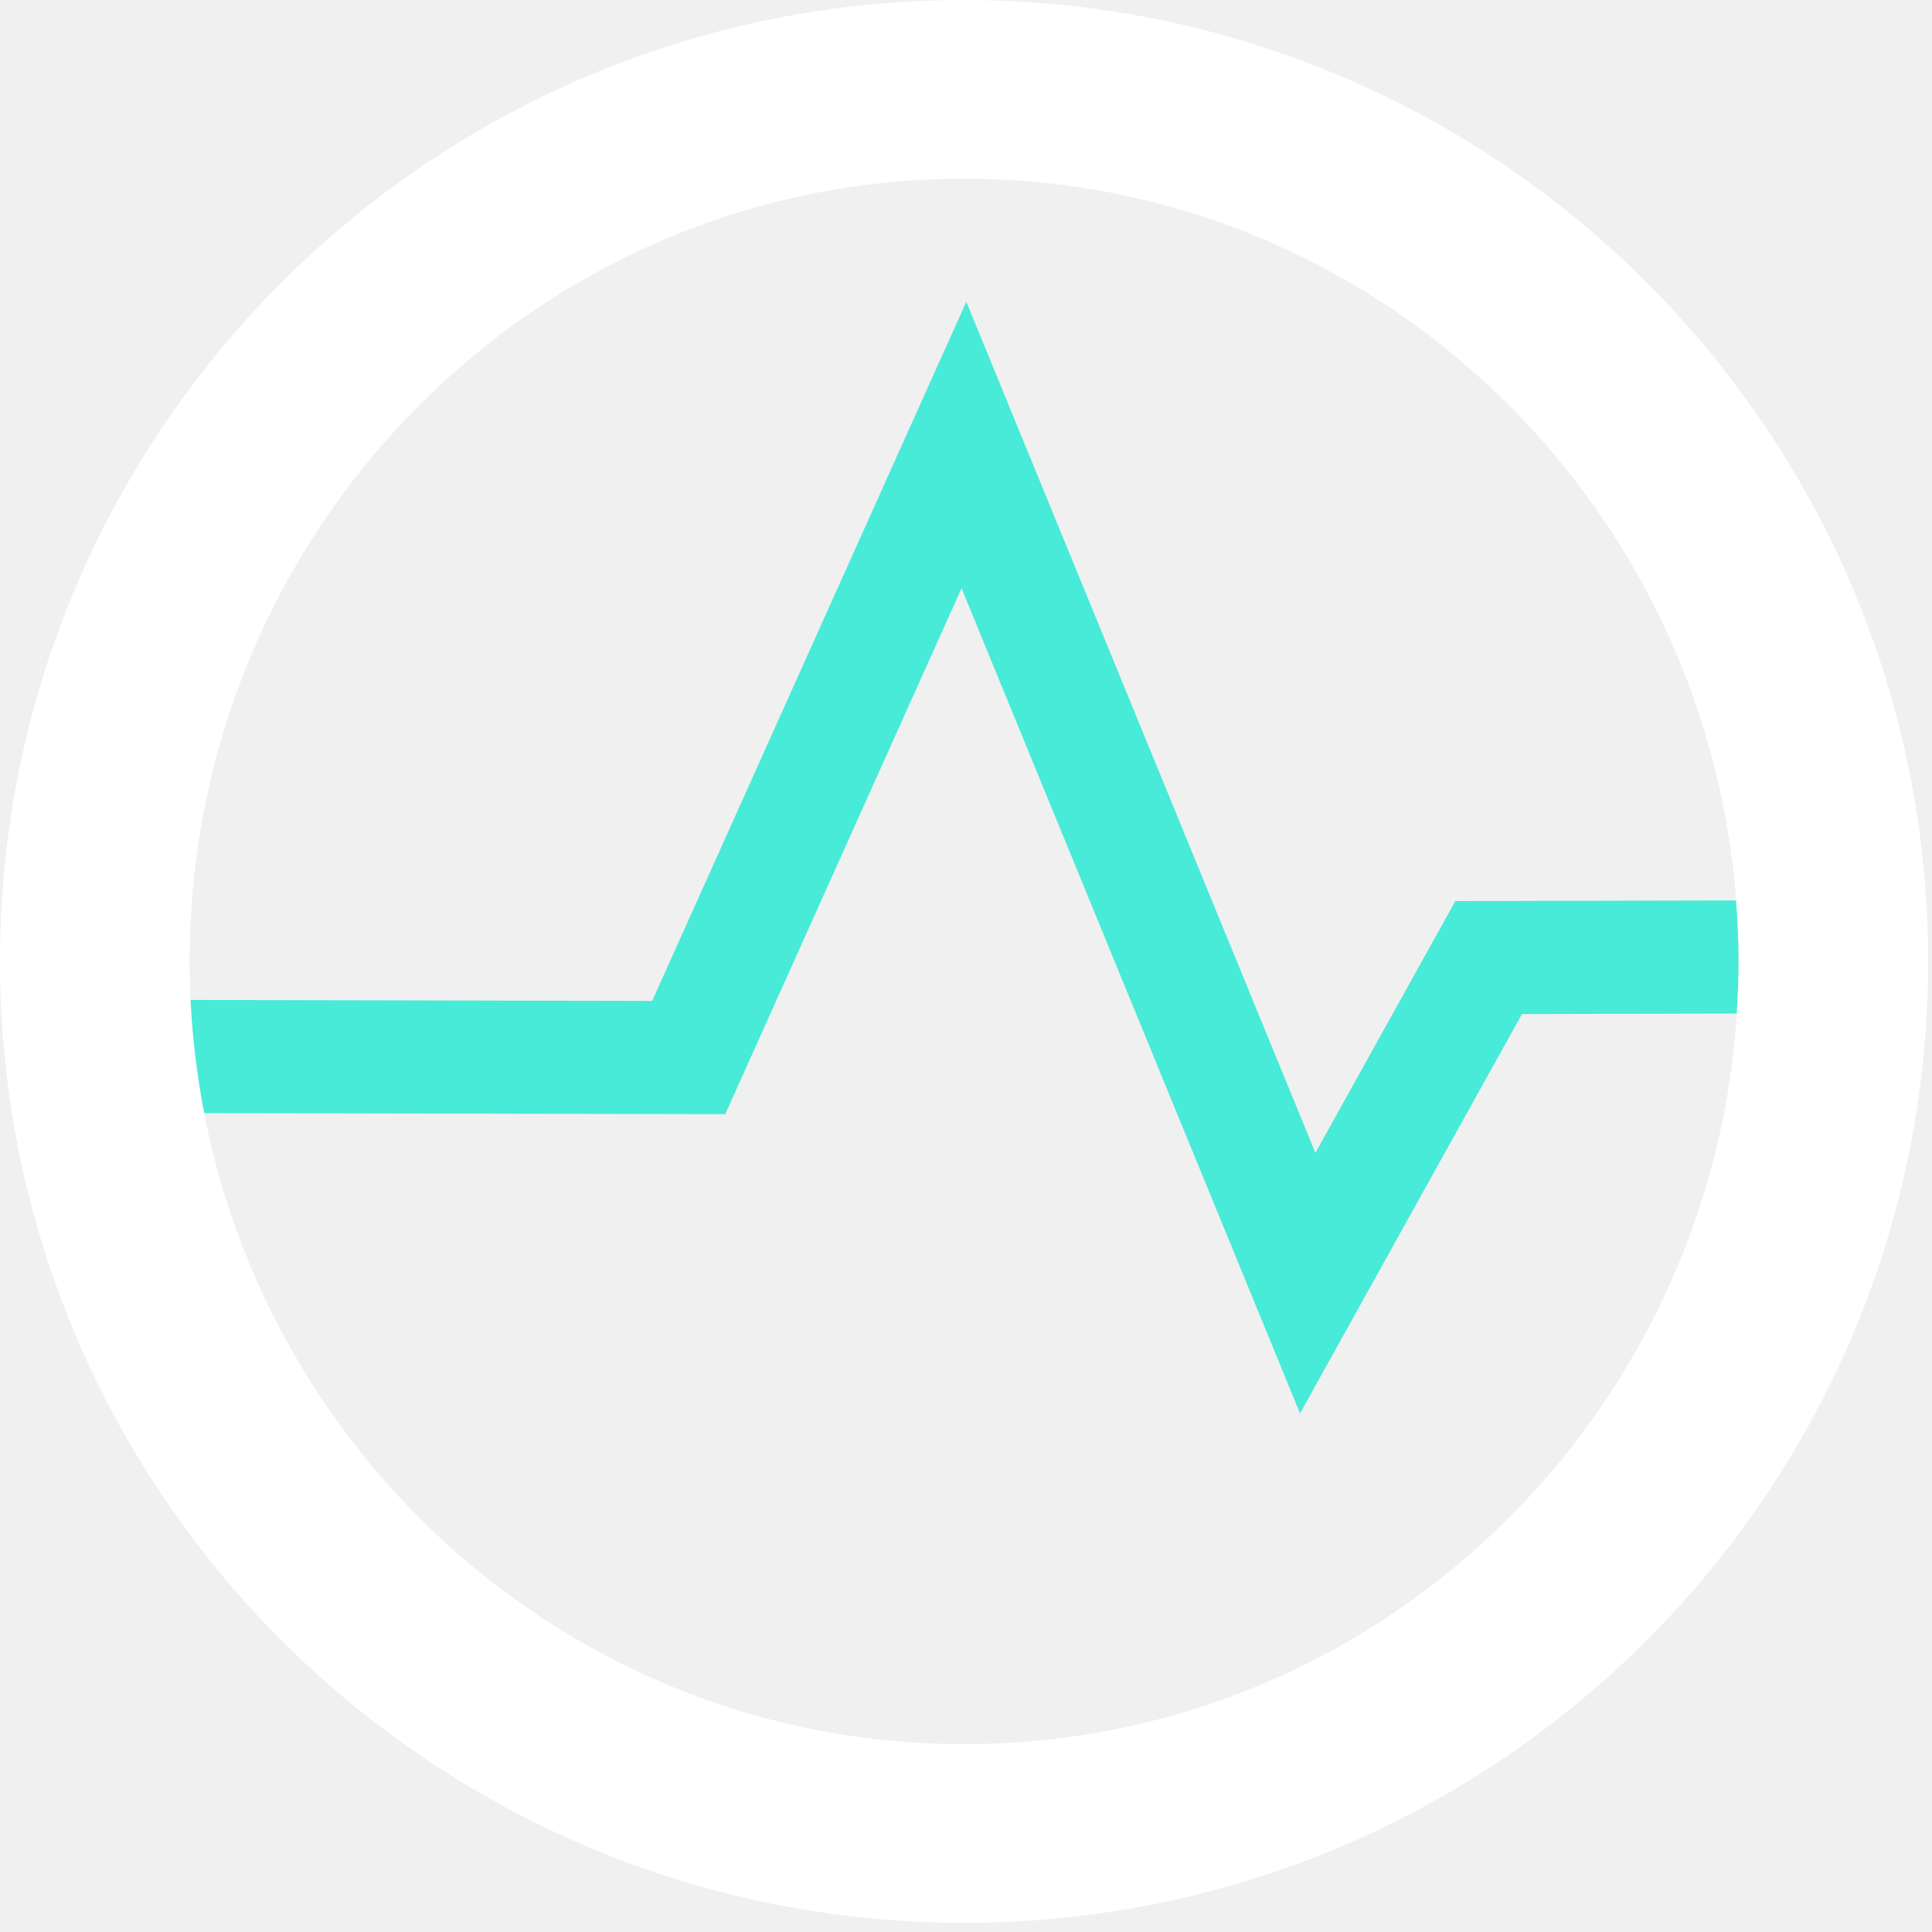
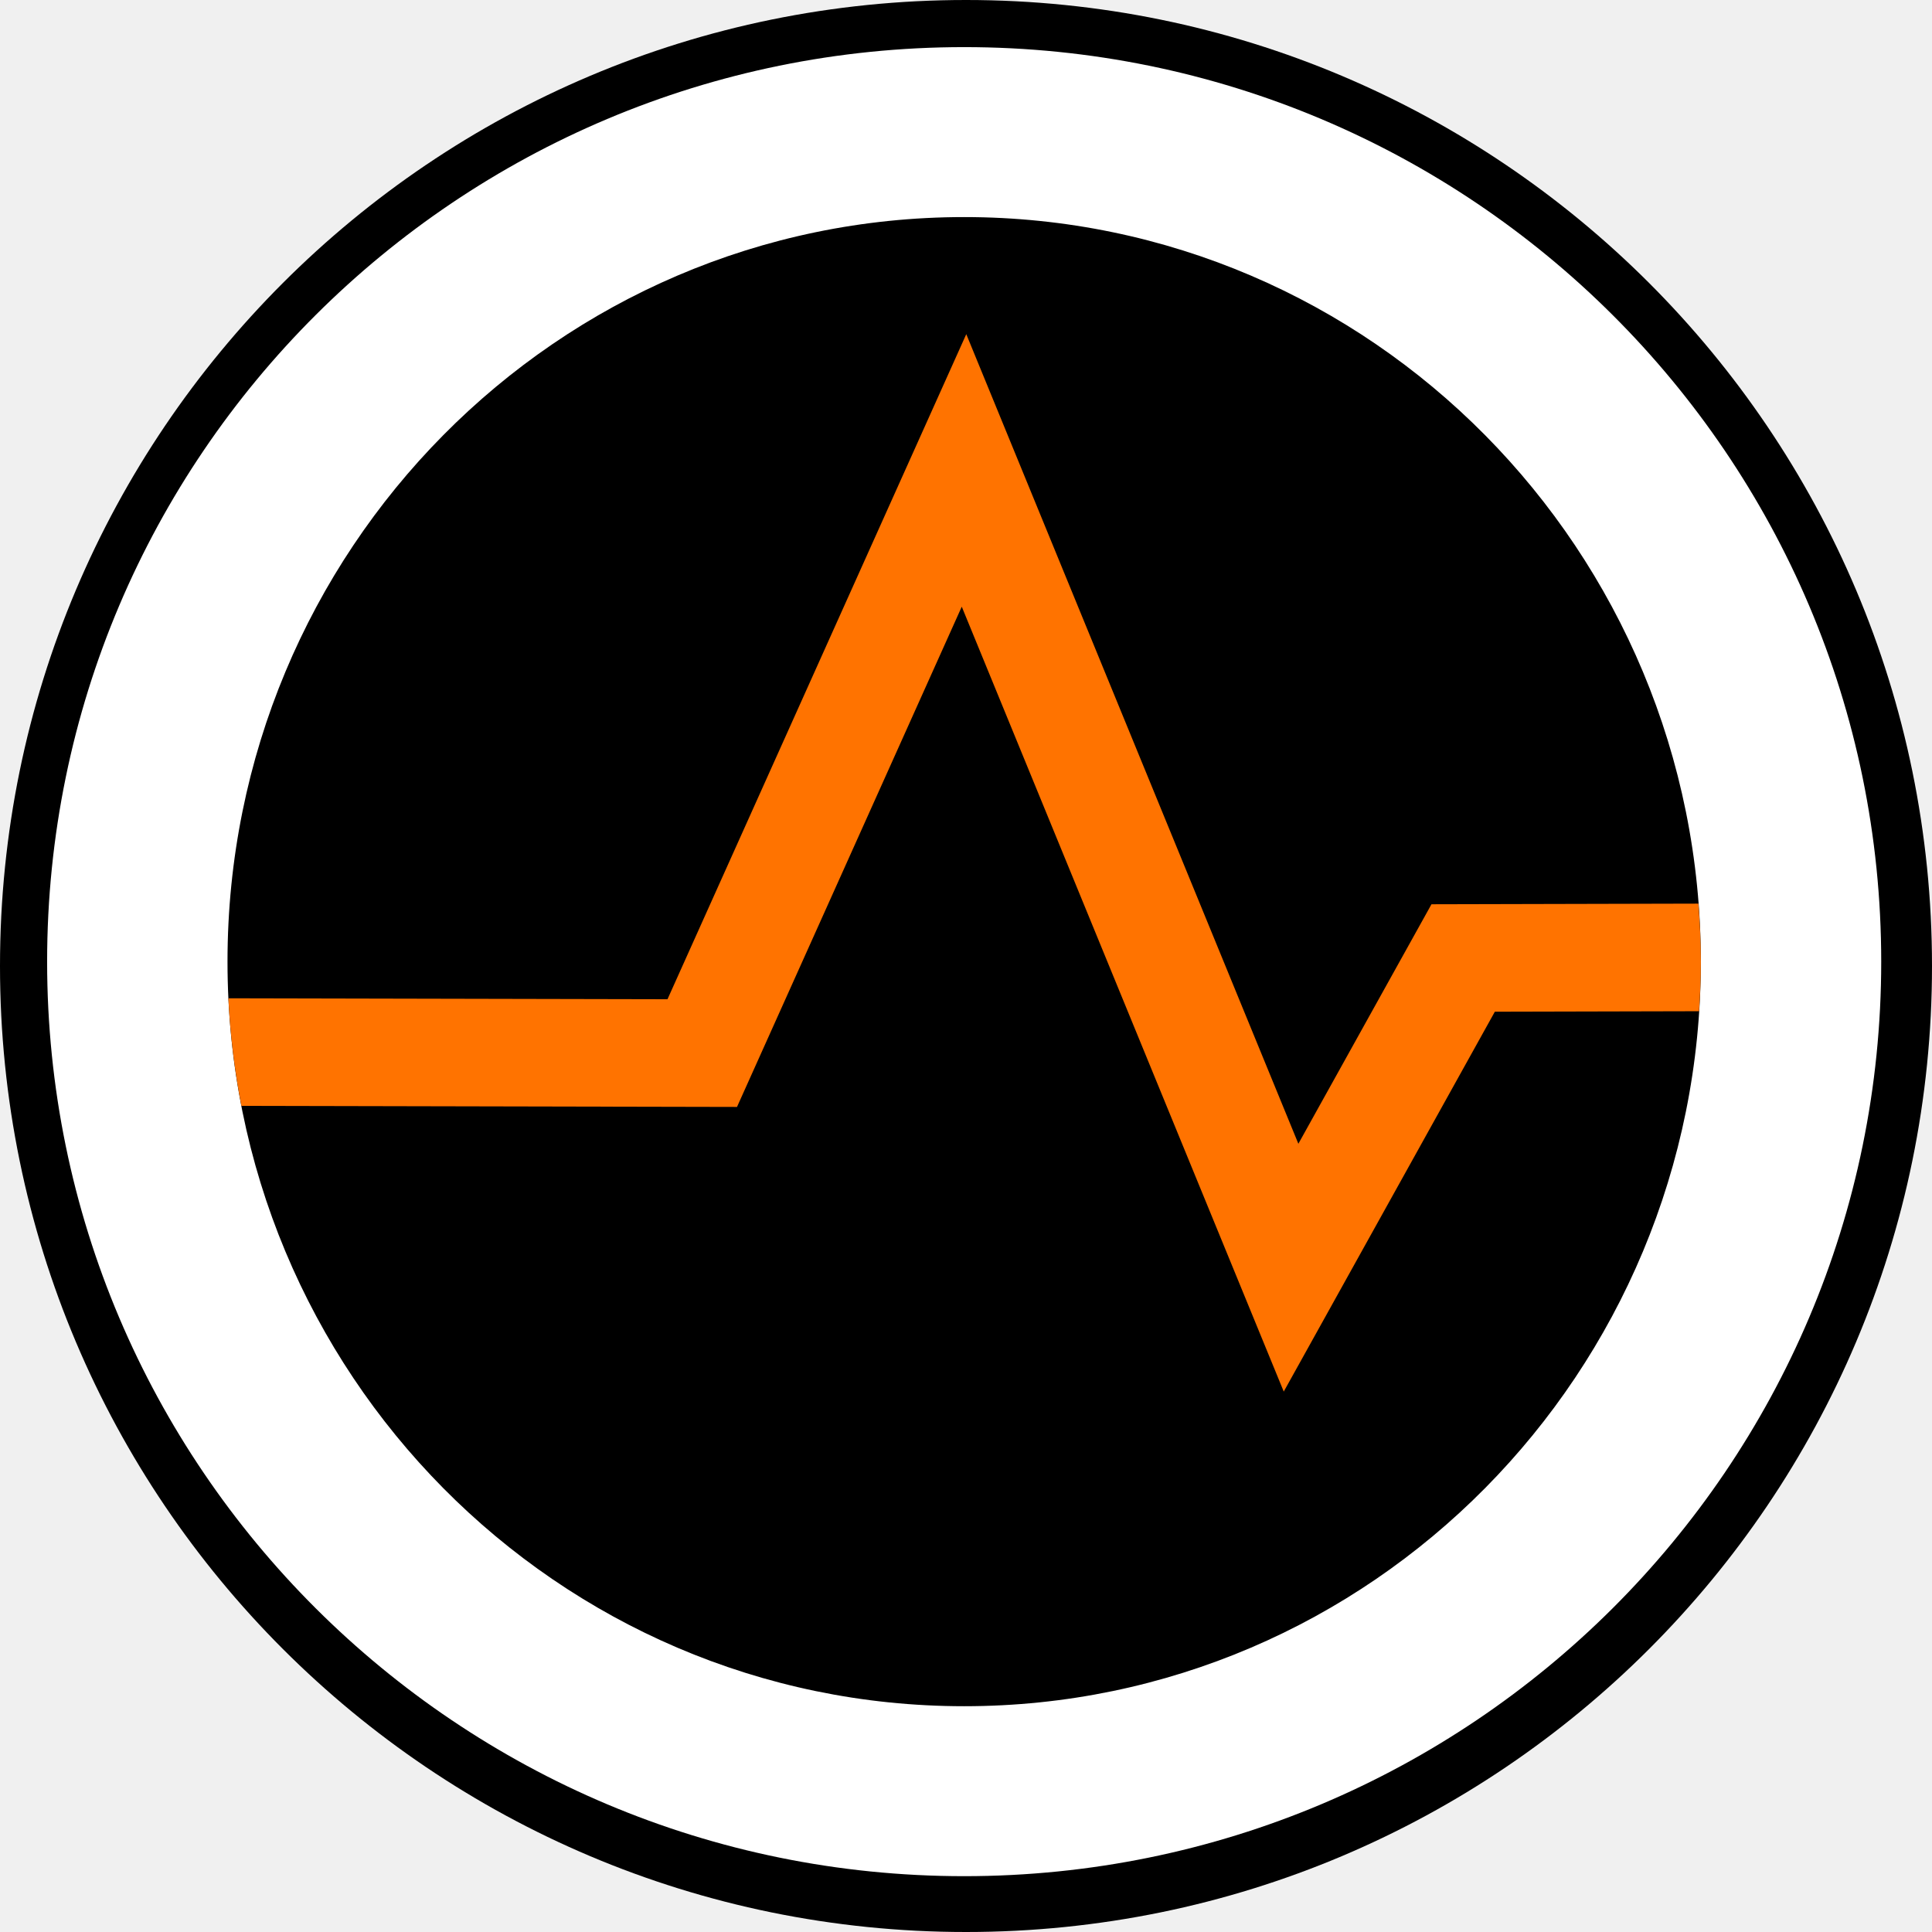
- <svg xmlns="http://www.w3.org/2000/svg" width="39" height="39" viewBox="0 0 39 39" fill="none">
-   <path d="M19.461 0C8.713 0 0 8.689 0 19.408C0 30.126 8.713 38.815 19.461 38.815C30.209 38.815 38.922 30.126 38.922 19.408C38.922 8.689 30.209 0 19.461 0ZM19.461 35.209C10.827 35.209 3.828 28.135 3.828 19.408C3.828 10.681 10.828 3.607 19.461 3.607C28.096 3.607 35.094 10.681 35.094 19.408C35.094 28.135 28.096 35.209 19.461 35.209Z" fill="white" />
-   <path d="M35.043 18.176L29.378 18.19L26.553 23.272L19.506 6.092L13.165 20.205L3.847 20.185C3.885 20.963 3.979 21.725 4.123 22.469L14.64 22.491L19.41 11.875L26.243 28.531L30.723 20.47L35.057 20.46C35.079 20.112 35.095 19.761 35.095 19.408C35.094 18.993 35.075 18.583 35.043 18.176Z" fill="#47EBD8" />
+ <svg xmlns="http://www.w3.org/2000/svg" width="200" height="200" viewBox="0 0 200 200" fill="none">
+   <circle cx="100" cy="100" r="100" fill="black" />
+   <path d="M99.811 4.878C47.382 4.878 4.878 47.265 4.878 99.55C4.878 151.834 47.382 194.221 99.811 194.221C152.239 194.221 194.743 151.834 194.743 99.55C194.743 47.265 152.239 4.878 99.811 4.878ZM99.811 176.627C57.692 176.627 23.551 142.12 23.551 99.55C23.551 56.979 57.696 22.472 99.811 22.472C141.929 22.472 176.07 56.979 176.07 99.55C176.07 142.12 141.929 176.627 99.811 176.627Z" fill="white" />
+   <path d="M175.821 93.543L148.186 93.609L134.407 118.402L100.028 34.593L69.099 103.44L23.644 103.342C23.827 107.135 24.287 110.853 24.991 114.481L76.294 114.59L99.561 62.804L132.893 144.056L154.746 104.732L175.887 104.682C175.996 102.984 176.074 101.275 176.074 99.55C176.07 97.526 175.973 95.528 175.821 93.543Z" fill="#FF7300" />
</svg>
